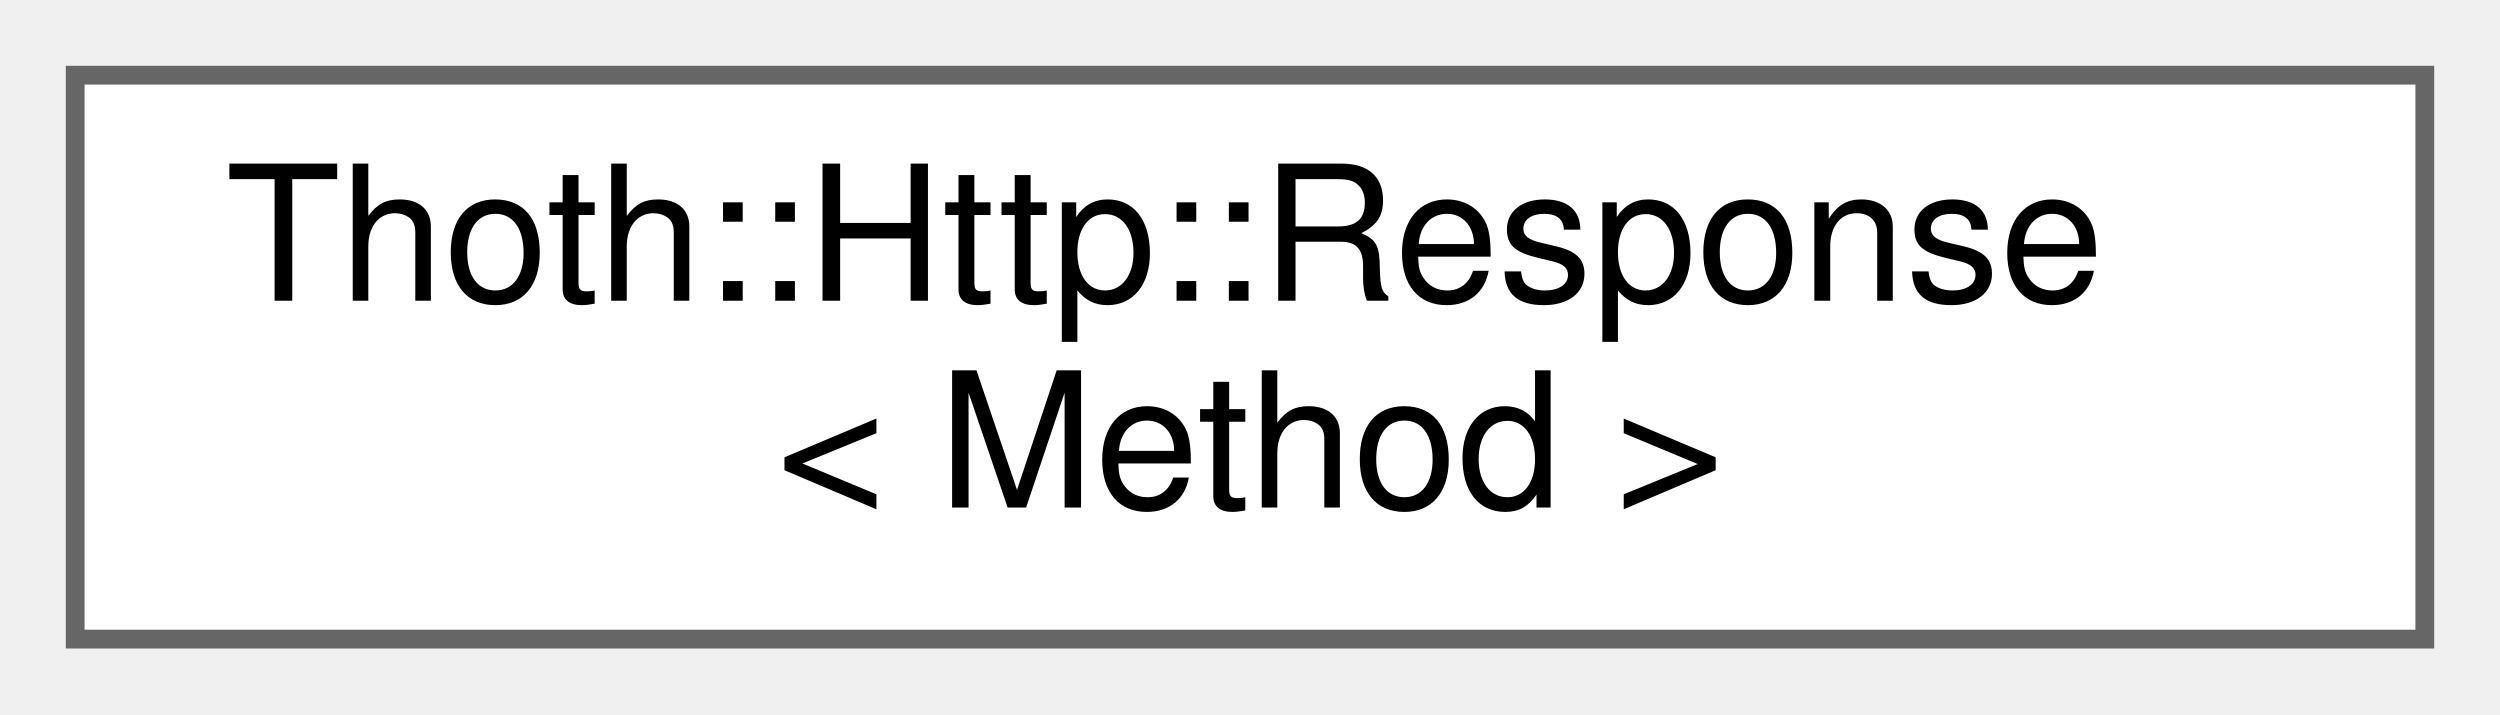
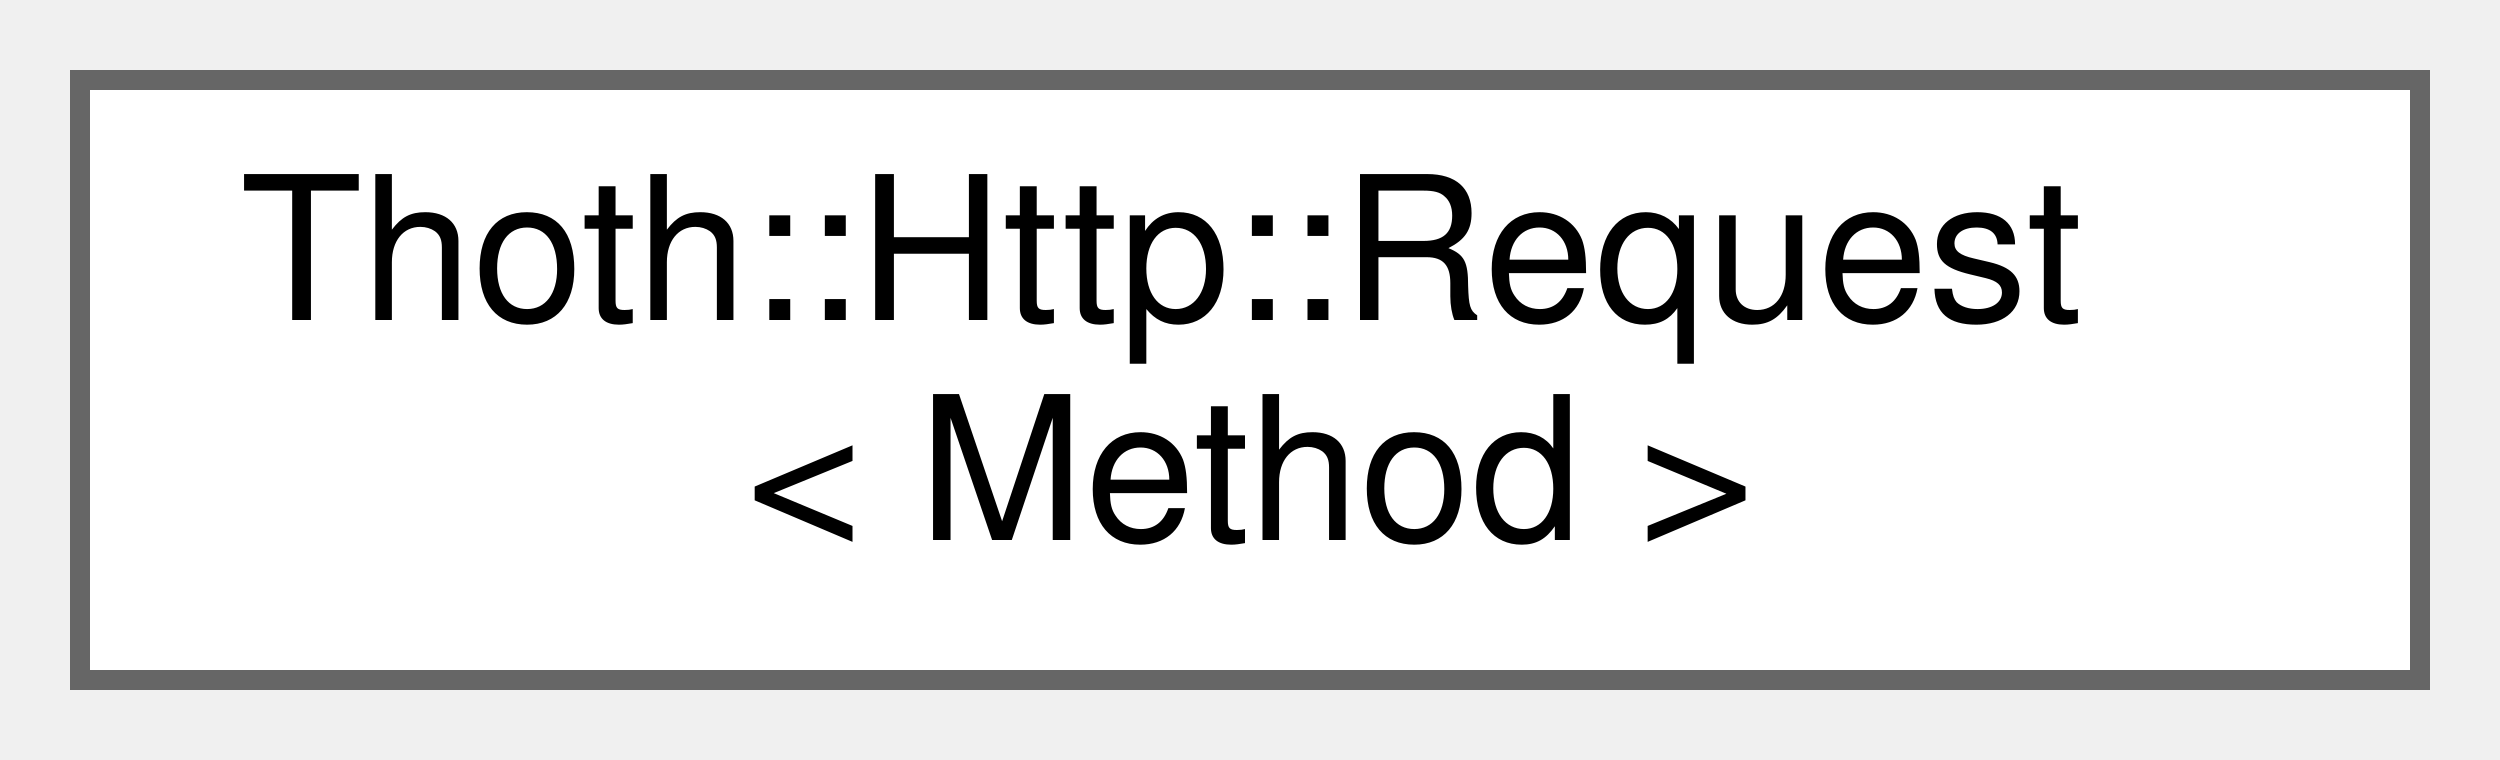
- <svg xmlns="http://www.w3.org/2000/svg" xmlns:xlink="http://www.w3.org/1999/xlink" width="133pt" height="38pt" viewBox="0.00 0.00 133.00 38.00">
+ <svg xmlns="http://www.w3.org/2000/svg" xmlns:xlink="http://www.w3.org/1999/xlink" width="125pt" height="38pt" viewBox="0.00 0.00 125.00 38.00">
  <g id="graph0" class="graph" transform="scale(1 1) rotate(0) translate(4 34)">
    <g id="Node000000" class="node">
      <g id="a_Node000000">
-         <a xlink:href="struct_thoth_1_1_http_1_1_response.html" target="_top" xlink:title=" ">
-           <polygon fill="white" stroke="#666666" points="125,-30 0,-30 0,0 125,0 125,-30" />
-           <text text-anchor="start" x="8" y="-18" font-family="Helvetica,sans-Serif" font-size="10.00">Thoth::Http::Response</text>
-           <text text-anchor="middle" x="62.5" y="-7" font-family="Helvetica,sans-Serif" font-size="10.00">&lt; Method &gt;</text>
+         <a xlink:href="struct_thoth_1_1_http_1_1_request.html" target="_top" xlink:title=" ">
+           <polygon fill="white" stroke="#666666" points="117,-30 0,-30 0,0 117,0 117,-30" />
+           <text text-anchor="start" x="8" y="-18" font-family="Helvetica,sans-Serif" font-size="10.00">Thoth::Http::Request</text>
+           <text text-anchor="middle" x="58.5" y="-7" font-family="Helvetica,sans-Serif" font-size="10.00">&lt; Method &gt;</text>
        </a>
      </g>
    </g>
  </g>
</svg>
